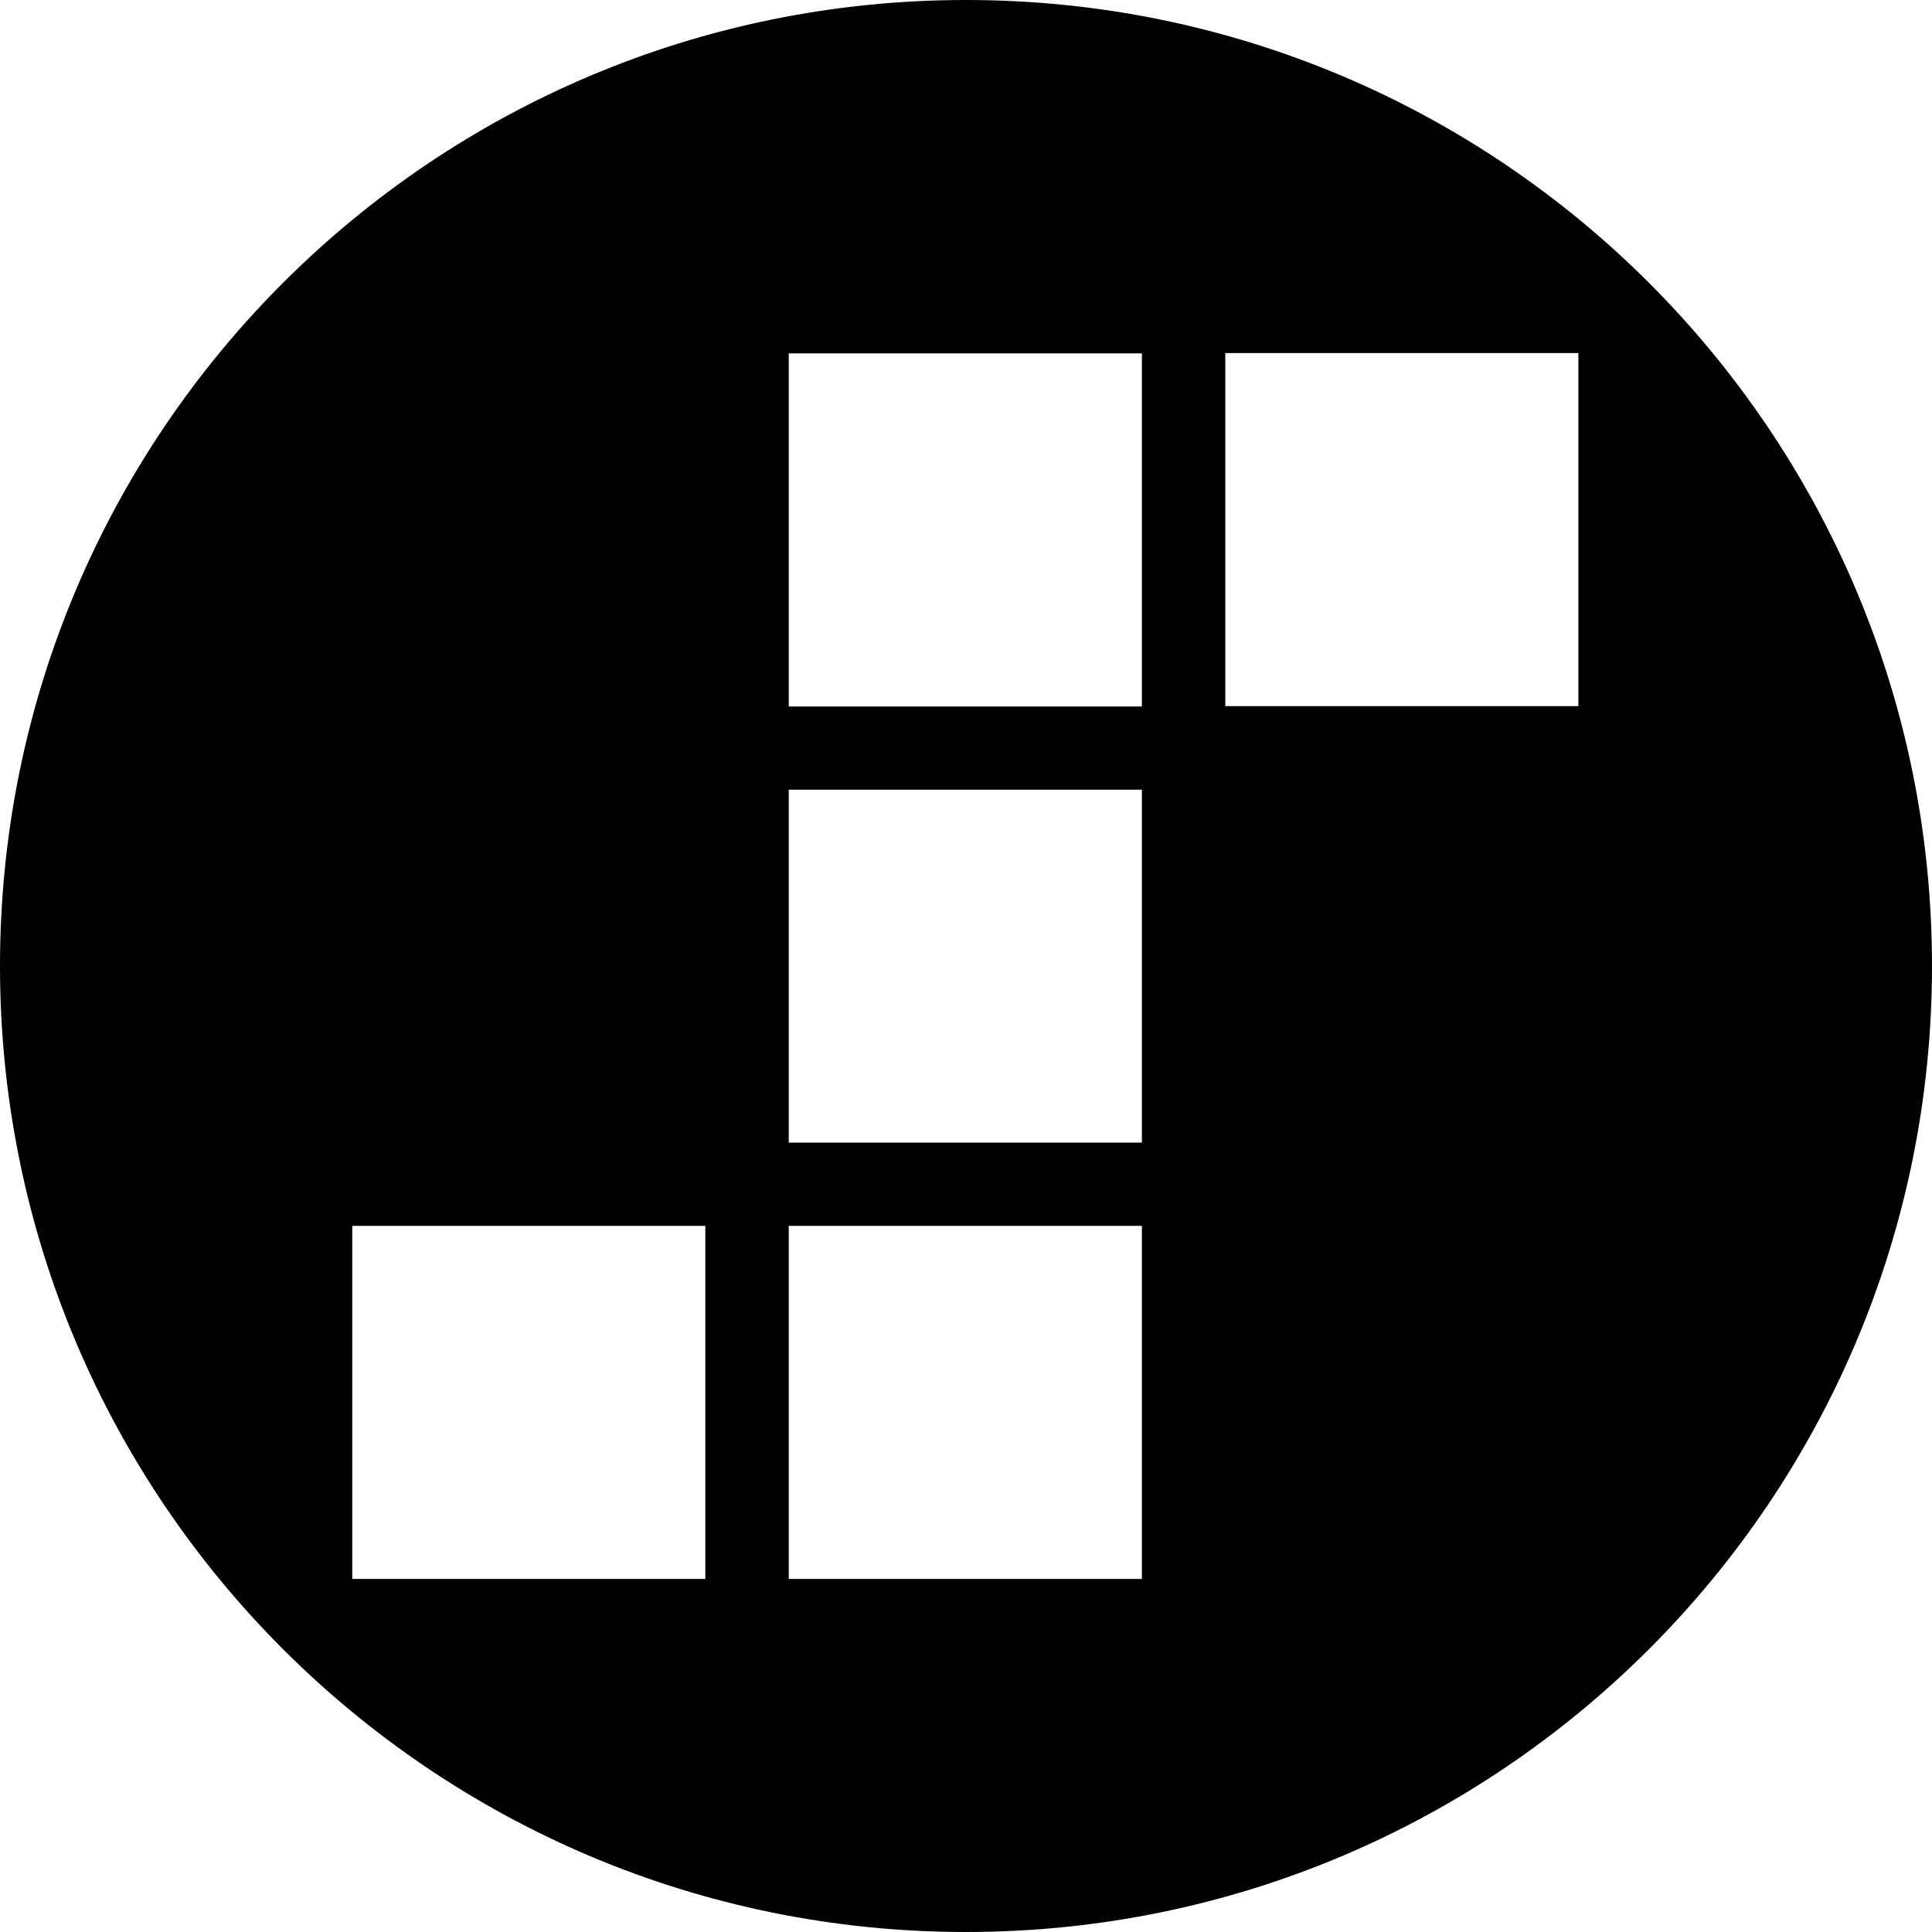
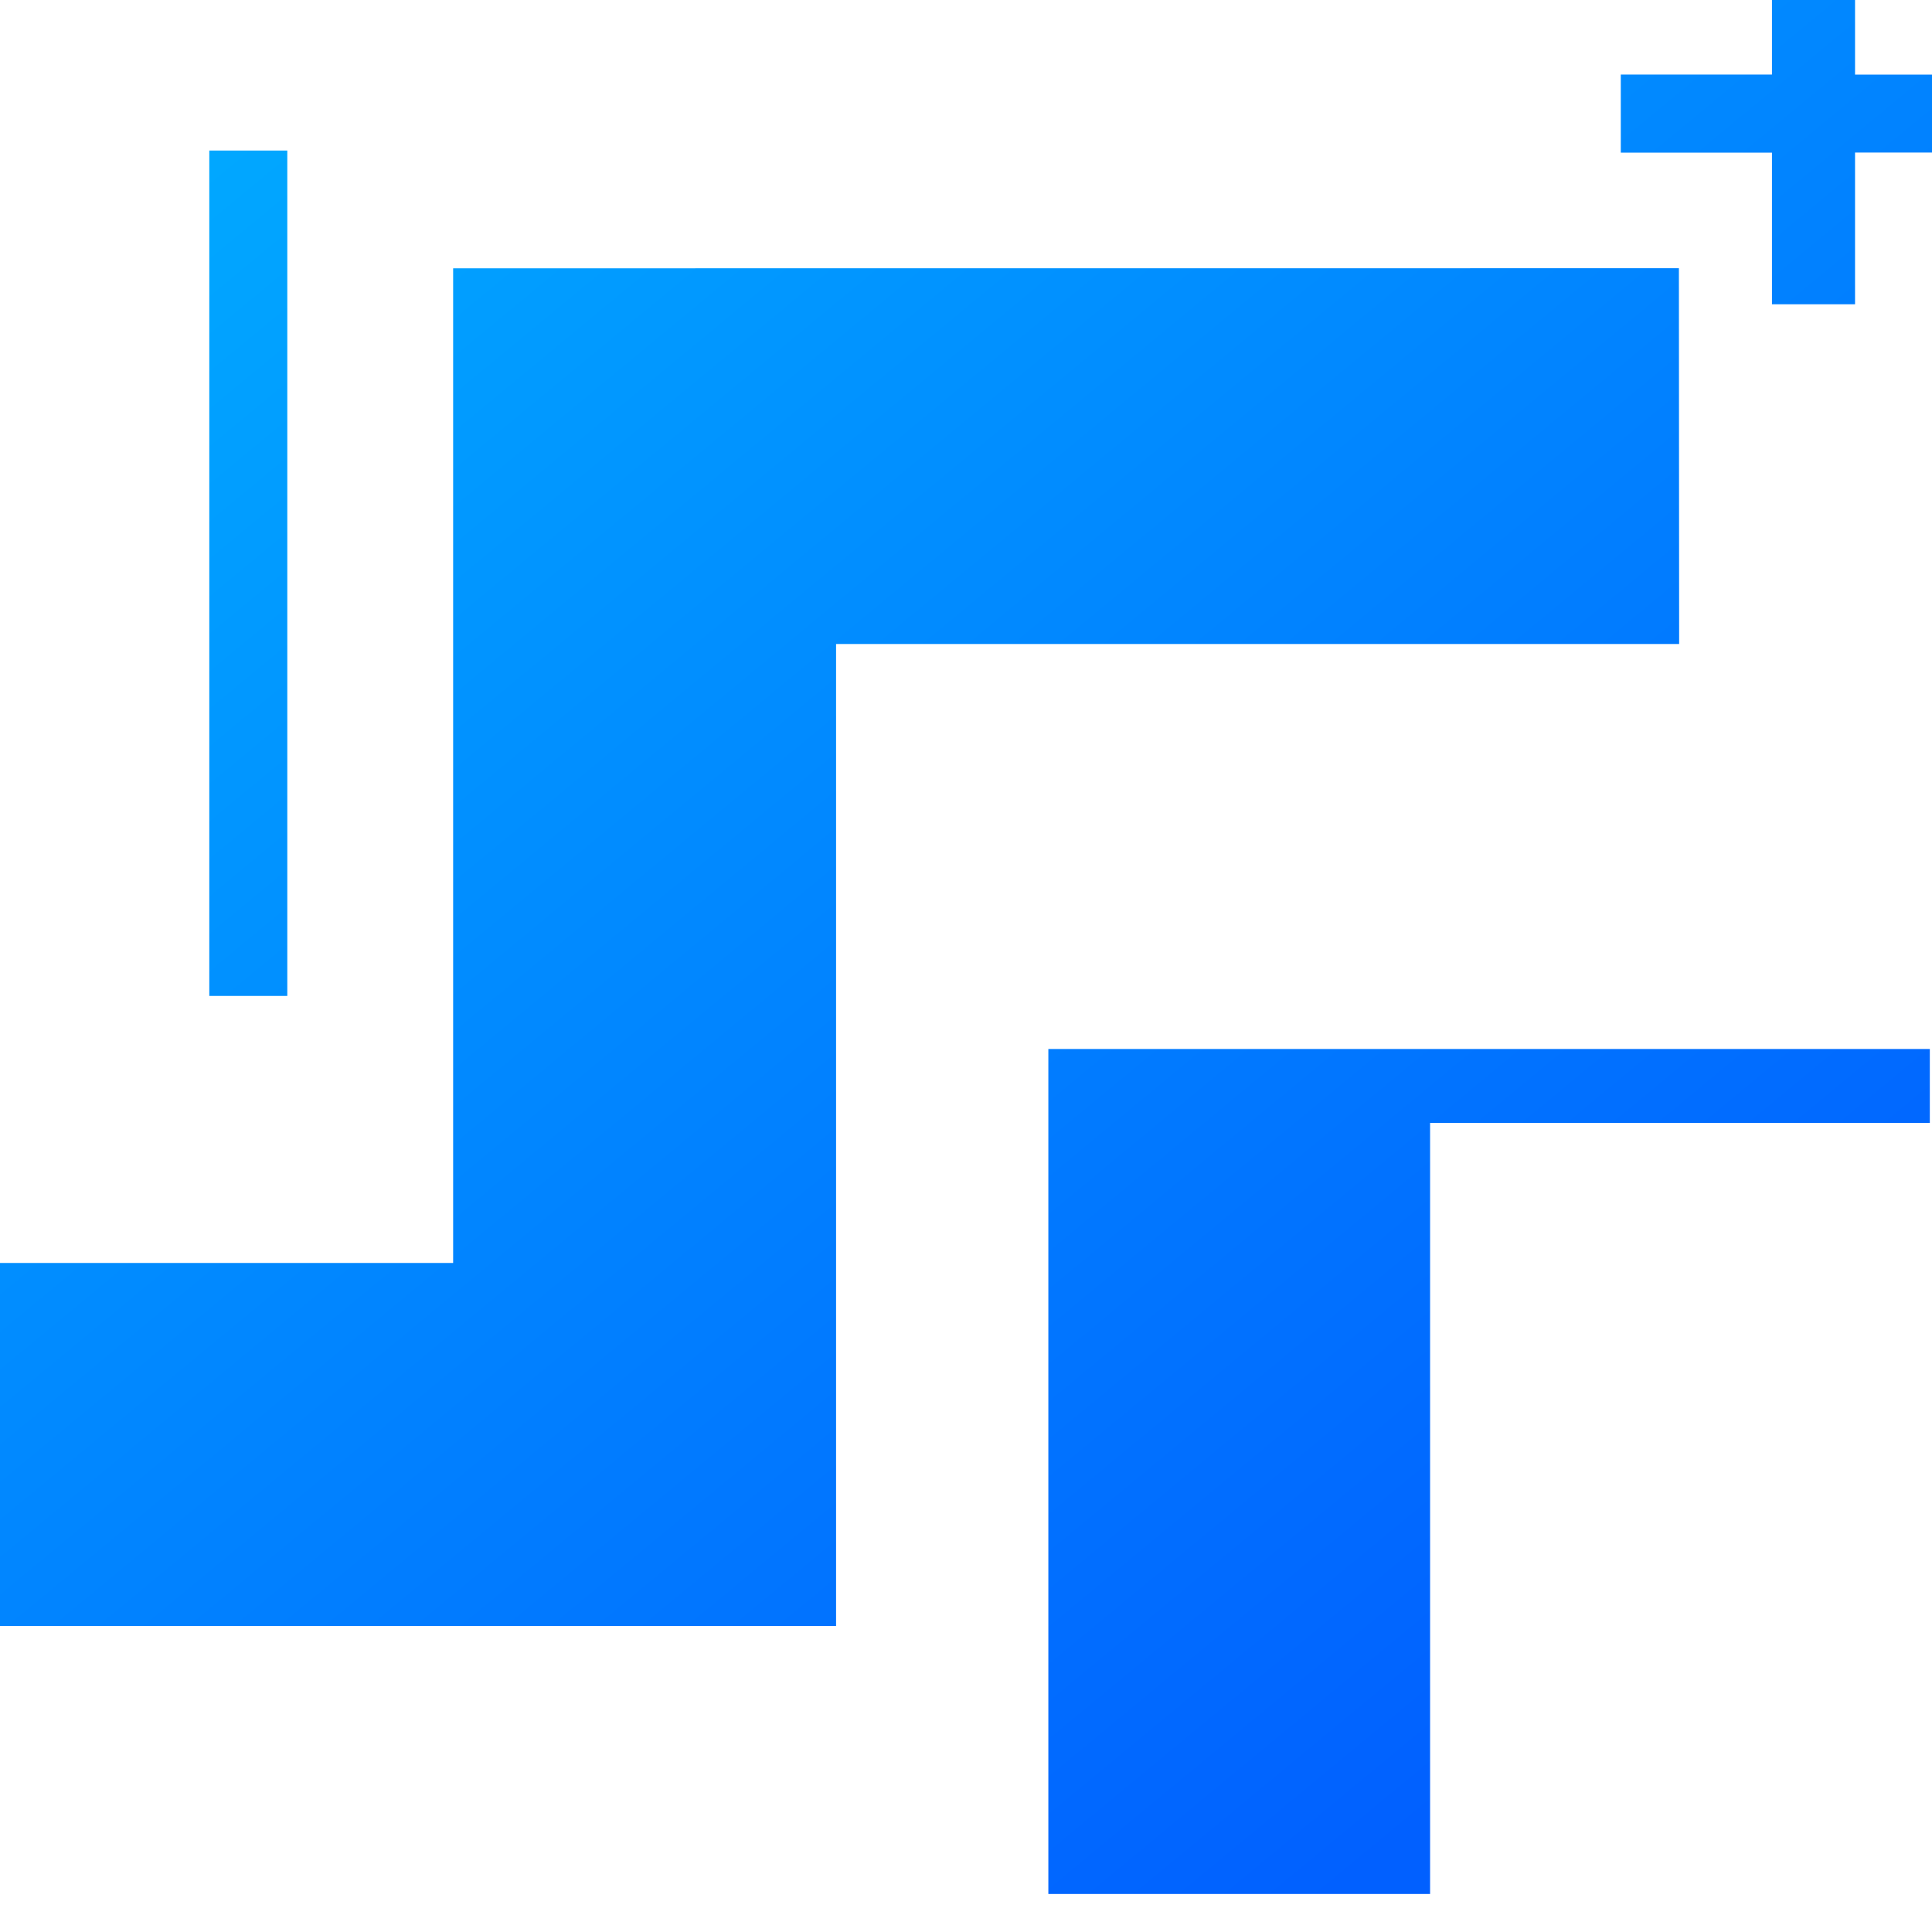
- <svg xmlns="http://www.w3.org/2000/svg" fill="currentColor" fill-rule="evenodd" height="1em" style="flex:none;line-height:1" viewBox="0 0 24 24" width="1em">
-   <path d="M12 0C5.372 0 0 5.372 0 12s5.372 12 12 12 12-5.372 12-12S18.628 0 12 0zM8.762 19.614H4.376v-4.386h4.386v4.386zm5.423 0H9.798v-4.386h4.387v4.386zm0-5.42H9.798V9.81h4.387v4.386zm0-5.418H9.798V4.39h4.387v4.386zm5.422-.004h-4.386V4.386h4.386v4.386z" />
+ <svg xmlns="http://www.w3.org/2000/svg" height="1em" style="flex:none;line-height:1" viewBox="0 0 24 24" width="1em">
+   <path d="M22.012 0h1.032v.927H24v.968h-.956V3.78h-1.032V1.896h-1.878v-.97h1.878V0zM2.6 12.371V1.87h.969v10.502h-.97zm10.423.66h10.95v.918h-6.208v9.579h-4.742V13.03zM5.629 3.333v12.356H0v4.51h10.386V8L20.859 8l-.003-4.668-15.227.001z" fill="url(#lobe-icons-stepfun-_R_0_)" fill-rule="evenodd" />
+   <defs>
+     <linearGradient gradientUnits="userSpaceOnUse" id="lobe-icons-stepfun-_R_0_" x1="1.646" x2="18.342" y1="1.916" y2="22.091">
+       <stop stop-color="#01A9FF" />
+       <stop offset="1" stop-color="#0160FF" />
+     </linearGradient>
+   </defs>
</svg>
